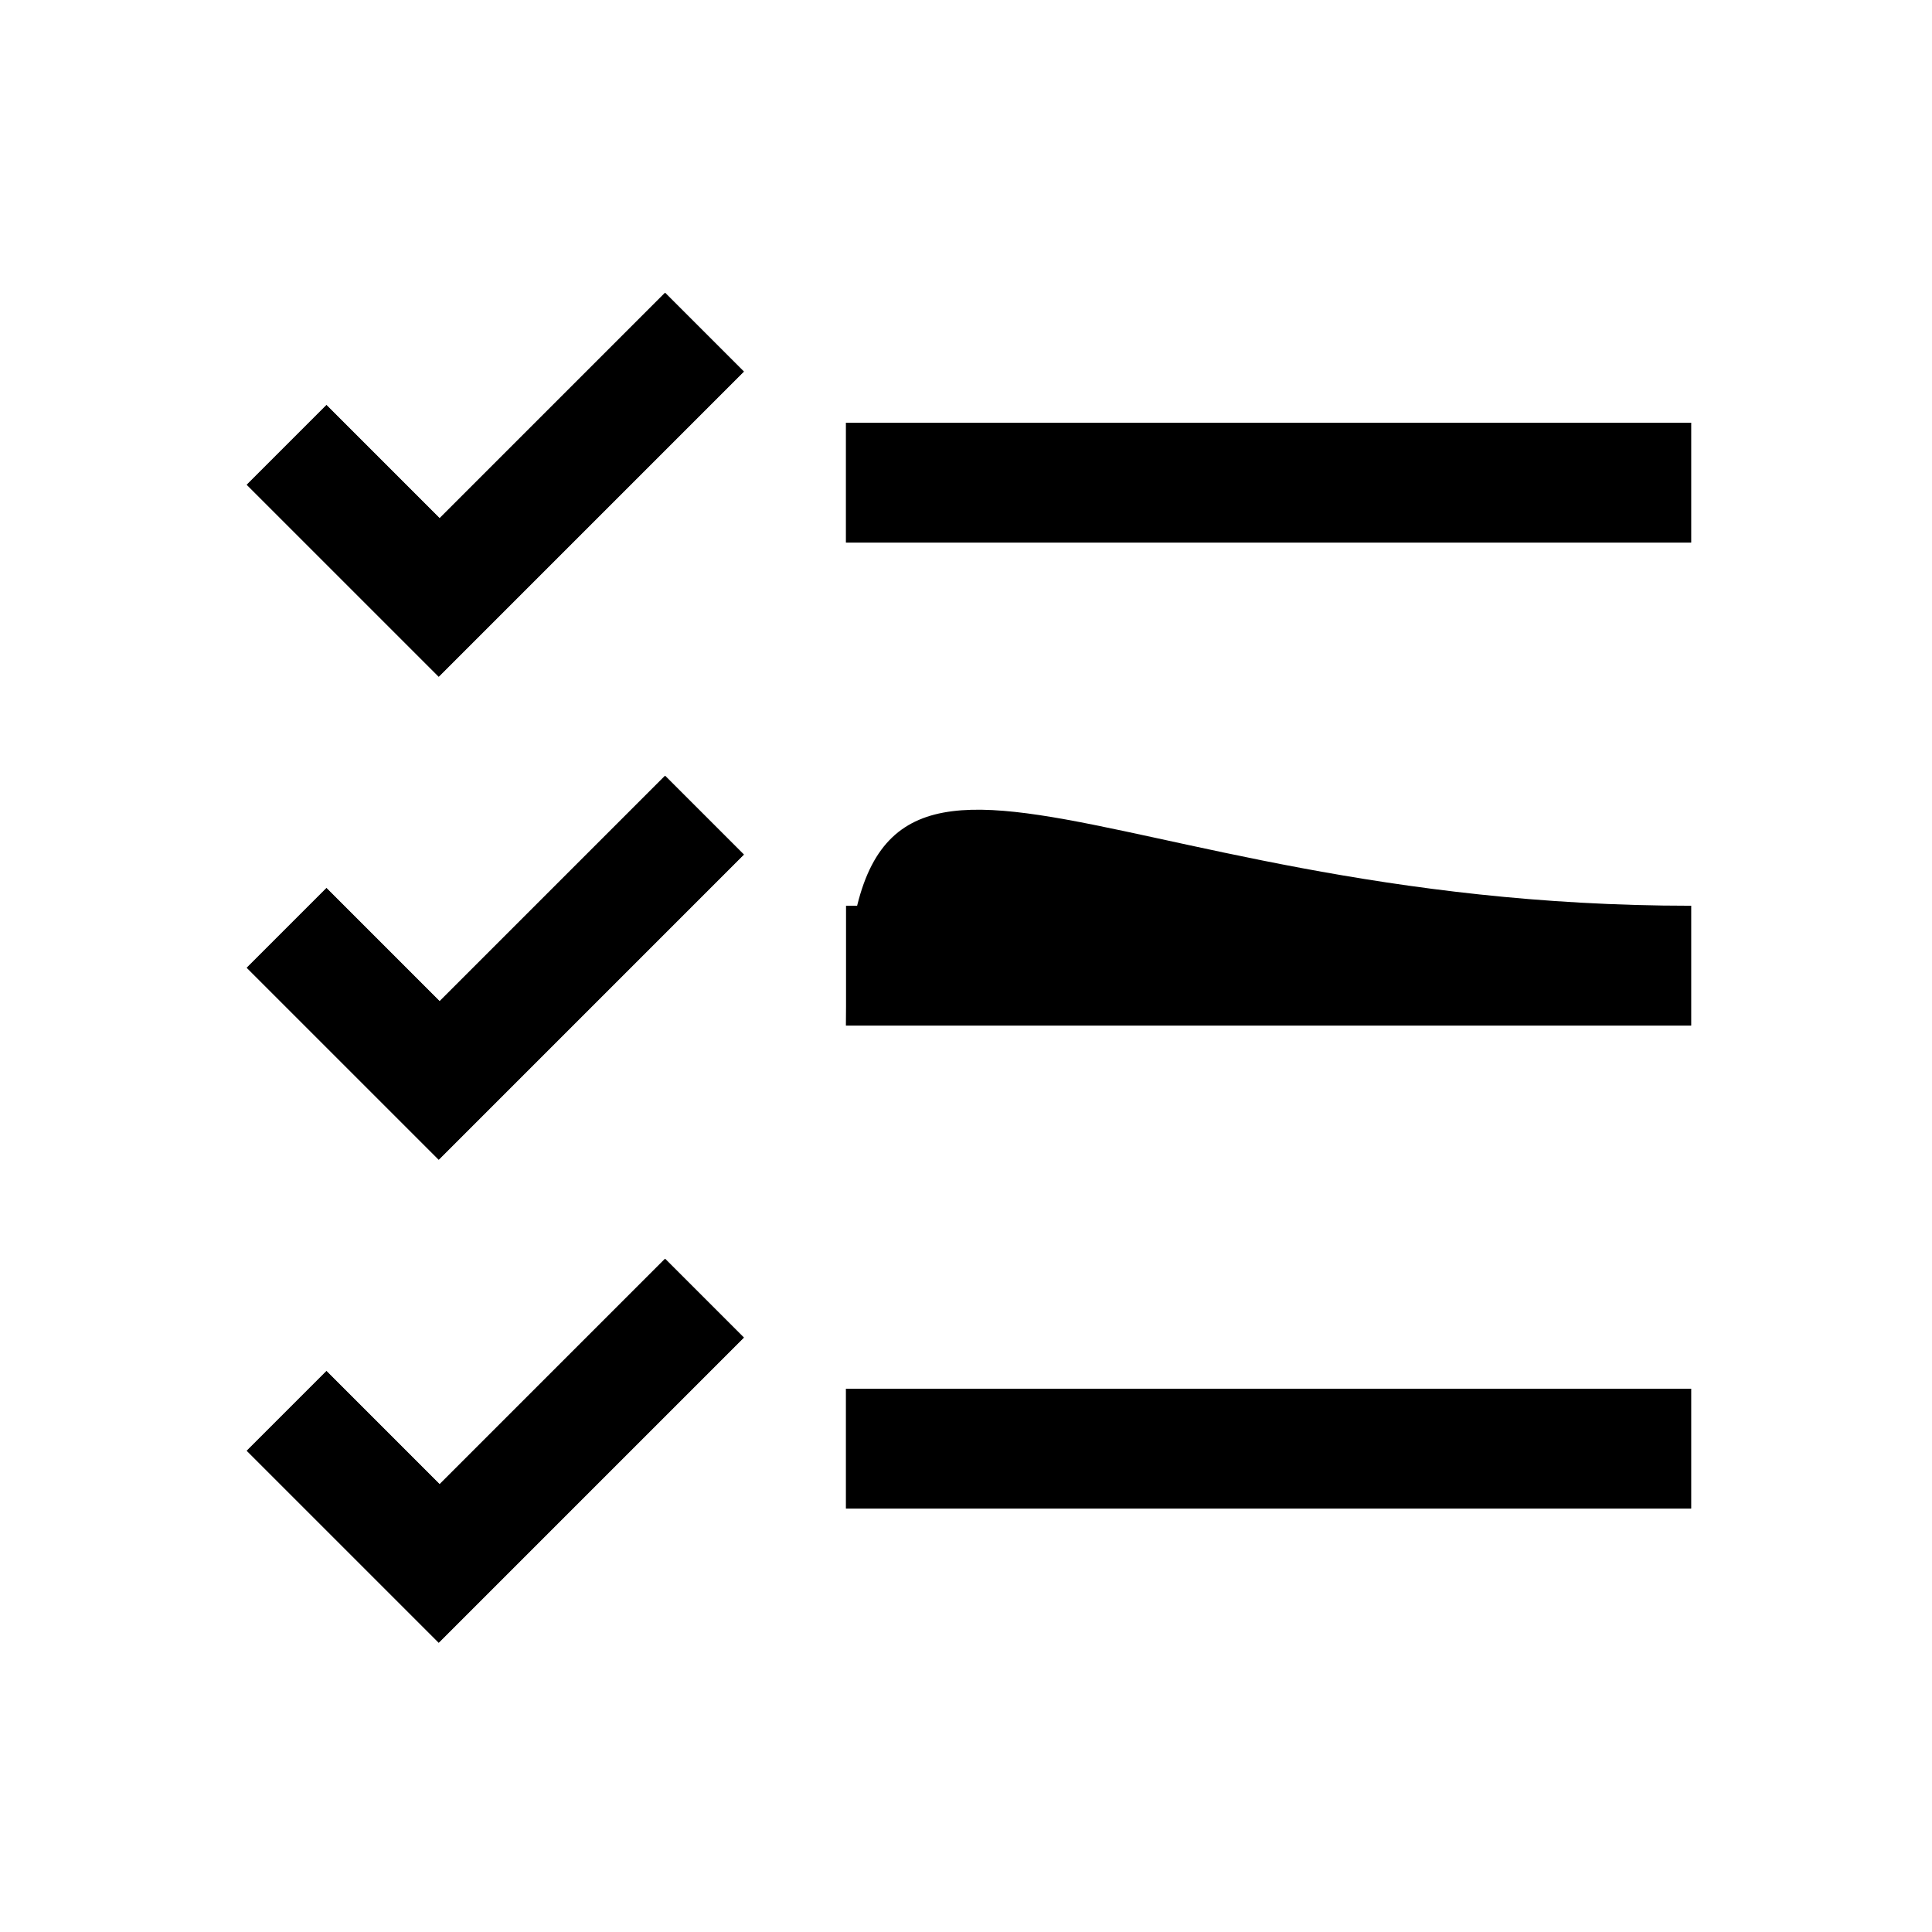
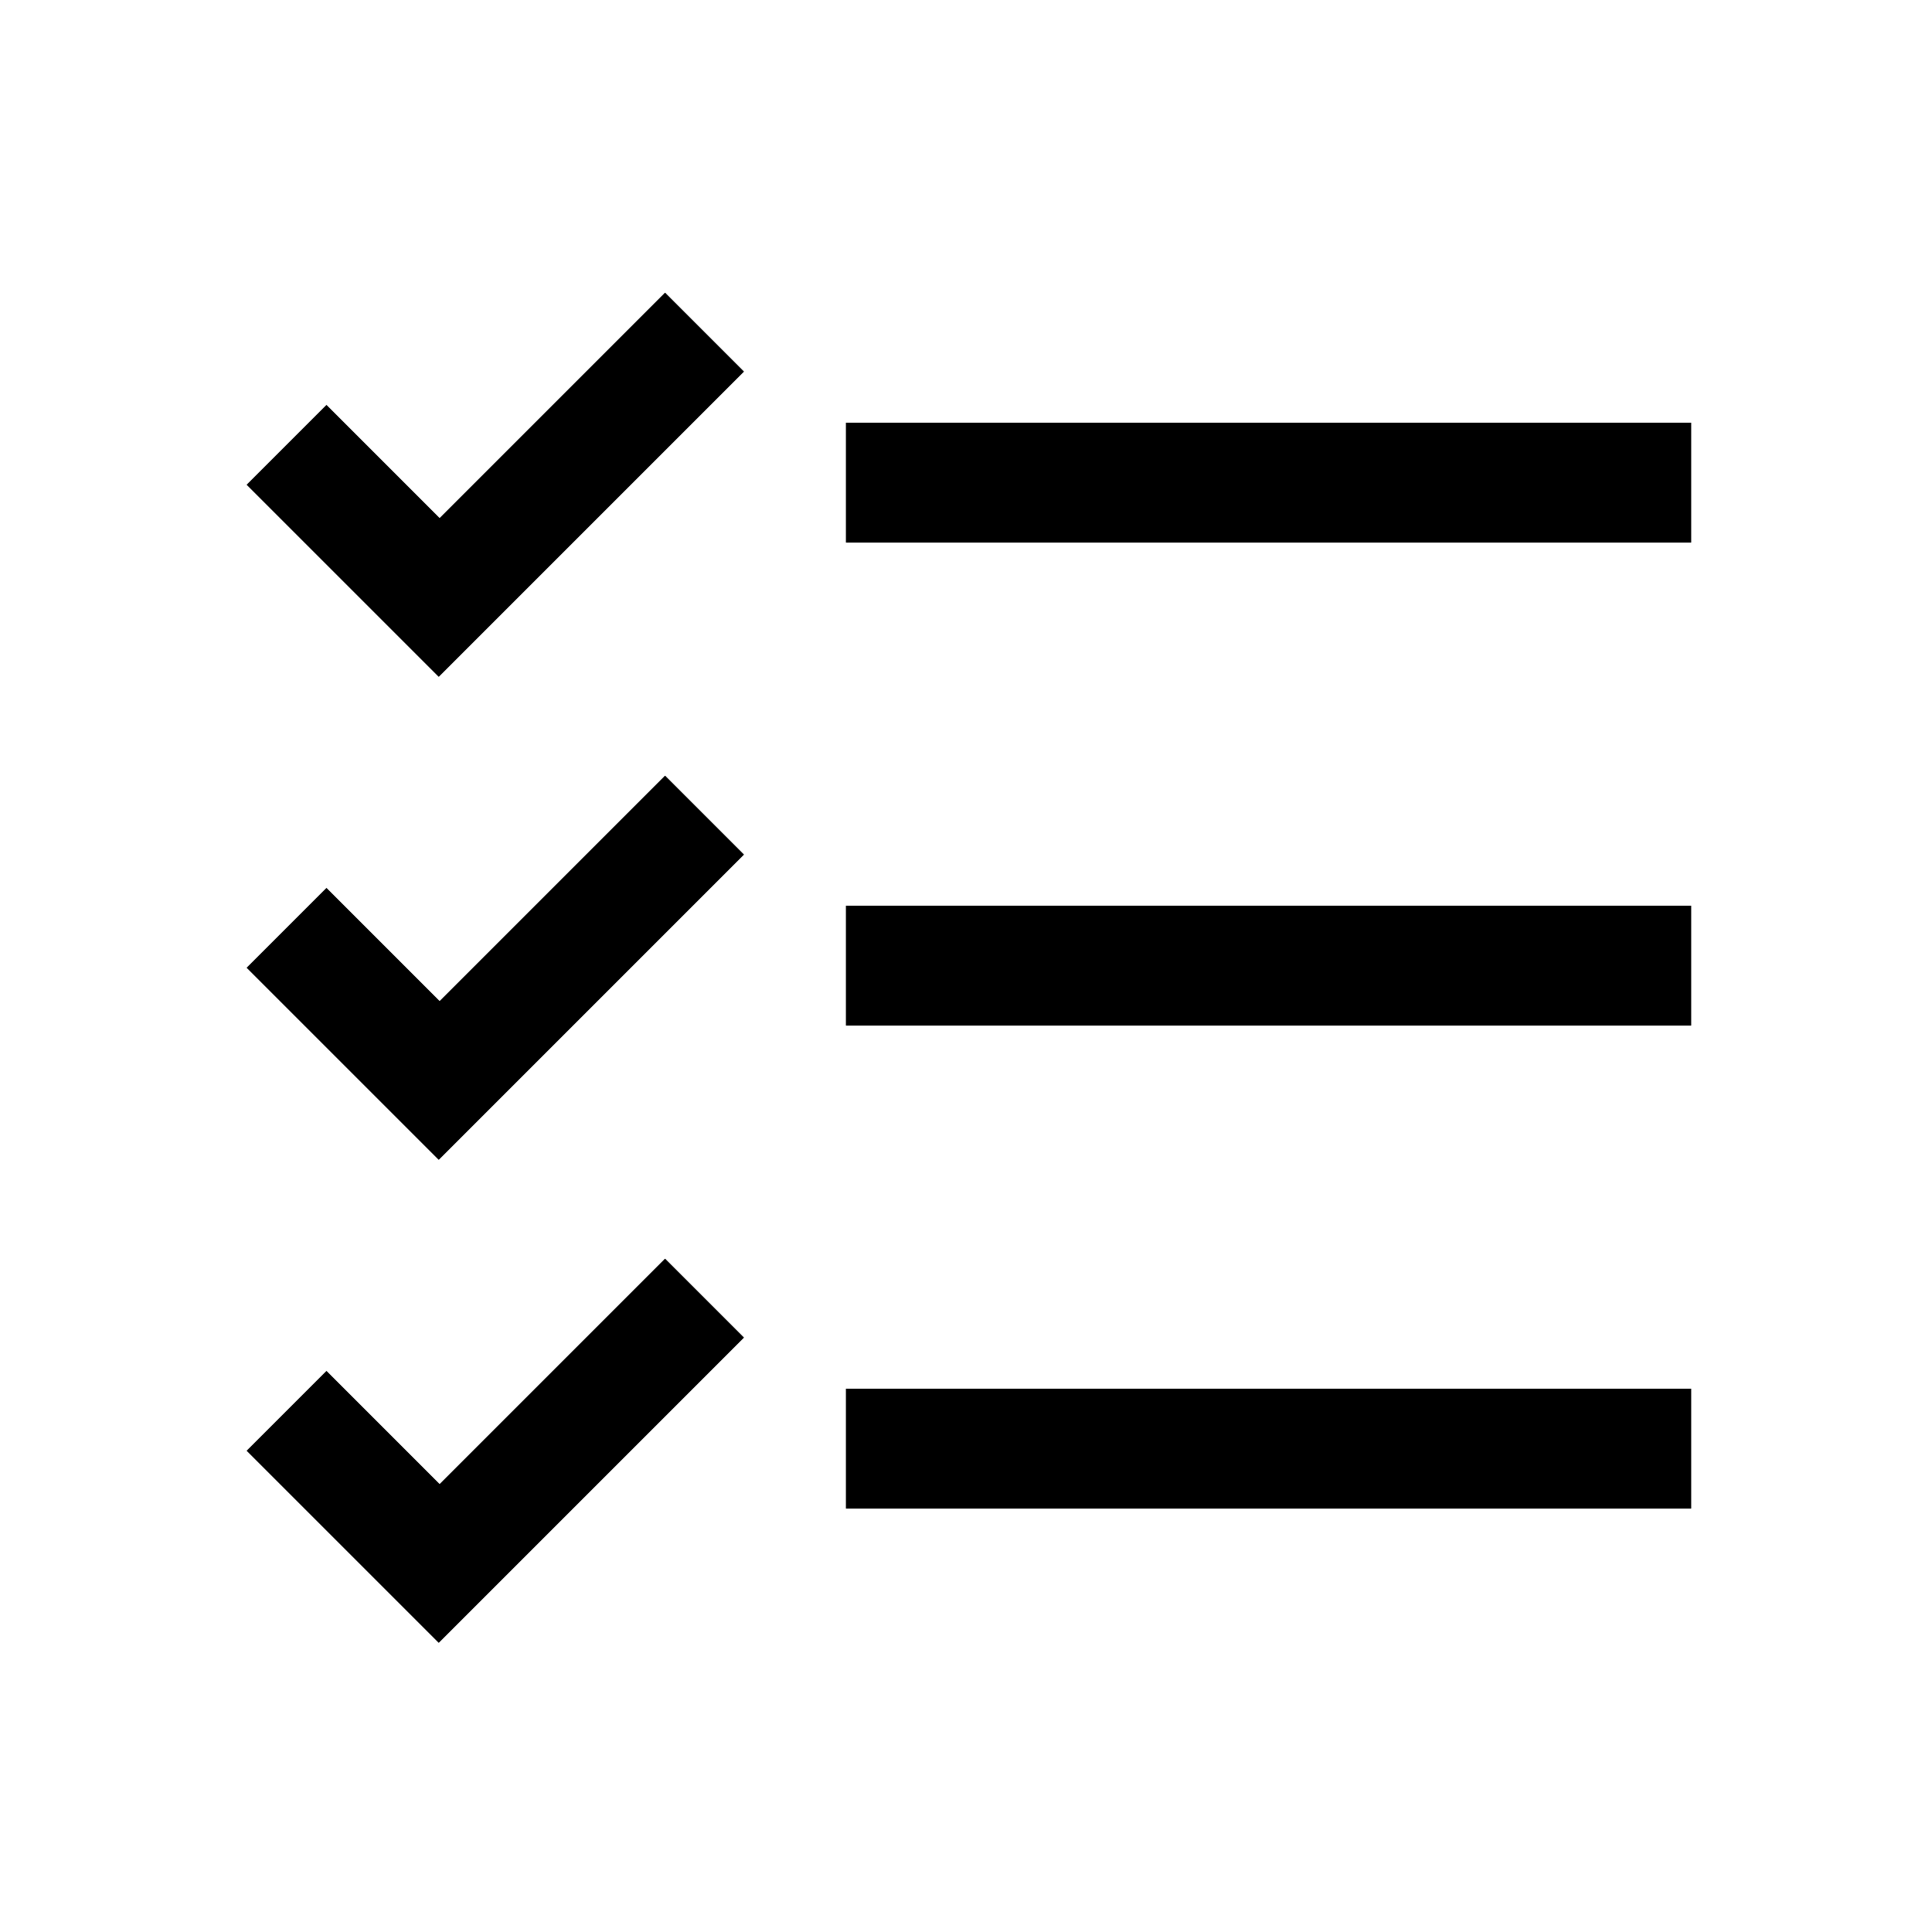
<svg xmlns="http://www.w3.org/2000/svg" width="100%" height="100%" viewBox="0 0 64 64" version="1.1" xml:space="preserve" style="fill-rule:evenodd;clip-rule:evenodd;stroke-linejoin:round;stroke-miterlimit:2;">
  <rect id="Icons" x="-576" y="0" width="1280" height="800" style="fill:none;" />
  <g id="Icons1">
    <g id="Strike" />
    <g id="H1" />
    <g id="H2" />
    <g id="H3" />
    <g id="list-ul" />
    <g id="hamburger-1" />
    <g id="hamburger-2" />
    <g id="list-ol" />
    <g id="list-task">
      <path d="M14.563,17.167l7.468,-7.468l2.61,2.61l-10.107,10.107l-6.359,-6.358l2.64,-2.64l3.748,3.749Zm41.456,0.806l-27.993,0l0,-3.969l27.993,0l0,3.969Z" />
      <path d="M14.563,17.167l7.468,-7.468l2.61,2.61l-10.107,10.107l-6.359,-6.358l2.64,-2.64l3.748,3.749Zm41.456,0.806l-27.993,0l0,-3.969l27.993,0l0,3.969Z" />
      <path d="M14.563,49.167l7.468,-7.468l2.61,2.61l-10.107,10.107l-6.359,-6.358l2.64,-2.64l3.748,3.749Zm41.456,0.806l-27.993,0l0,-3.969l27.993,0l0,3.969Z" />
      <path d="M14.563,49.167l7.468,-7.468l2.61,2.61l-10.107,10.107l-6.359,-6.358l2.64,-2.64l3.748,3.749Zm41.456,0.806l-27.993,0l0,-3.969l27.993,0l0,3.969Z" />
      <path d="M14.563,33.167l7.468,-7.468l2.61,2.61l-10.107,10.107l-6.359,-6.358l2.64,-2.64l3.748,3.749Zm41.456,0.806l-27.993,0l0,-3.969l27.993,0l0,3.969Z" />
-       <path d="M14.563,33.167l7.468,-7.468l2.61,2.61l-10.107,10.107l-6.359,-6.358l2.64,-2.64l3.748,3.749Zm41.456,0.806l-27.993,0c0,-13.3 7.749,-3.969 27.993,-3.969l0,3.969Z" />
+       <path d="M14.563,33.167l7.468,-7.468l2.61,2.61l-10.107,10.107l-6.359,-6.358l2.64,-2.64l3.748,3.749Zm41.456,0.806l-27.993,0l0,-3.969l27.993,0l0,3.969Z" />
    </g>
    <g id="trash" />
    <g id="vertical-menu" />
    <g id="horizontal-menu" />
    <g id="sidebar-2" />
    <g id="Pen" />
    <g id="Pen1" />
    <g id="clock" />
    <g id="external-link" />
    <g id="hr" />
    <g id="info" />
    <g id="warning" />
    <g id="plus-circle" />
    <g id="minus-circle" />
    <g id="vue" />
    <g id="cog" />
    <g id="logo" />
    <g id="eye-slash" />
    <g id="eye" />
    <g id="toggle-off" />
    <g id="shredder" />
    <g id="spinner--loading--dots-" />
    <g id="react" />
  </g>
</svg>
